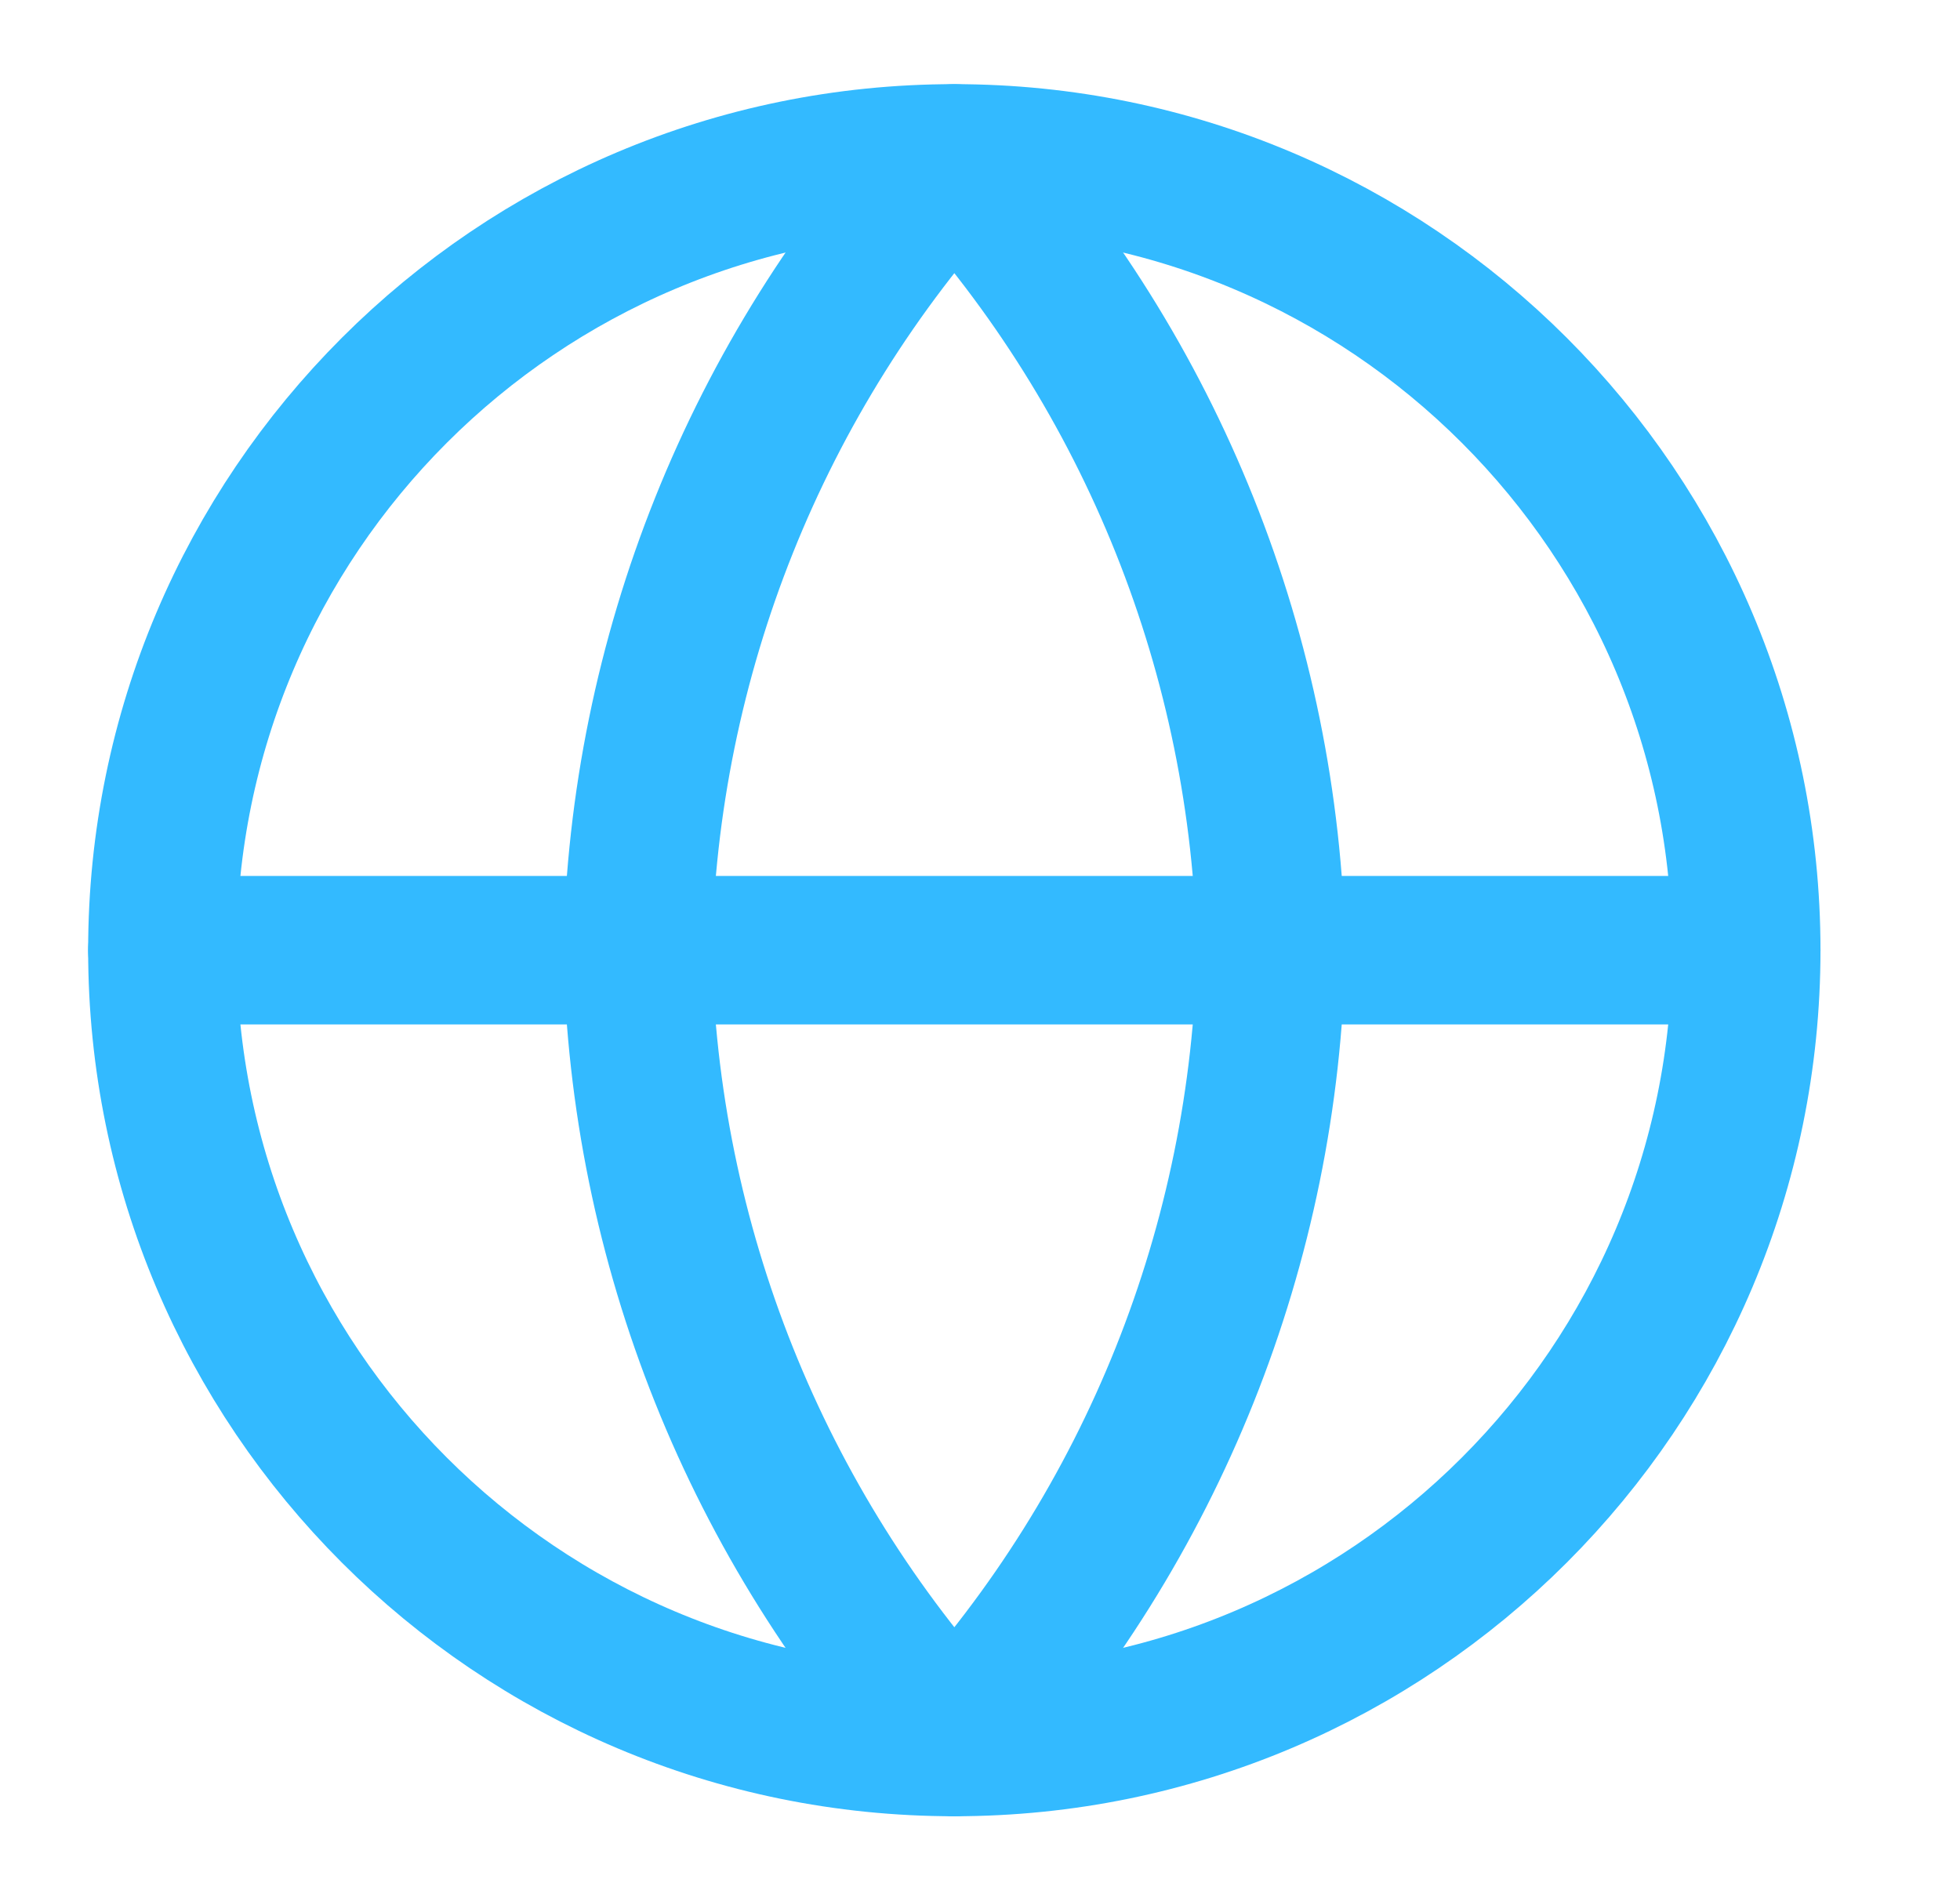
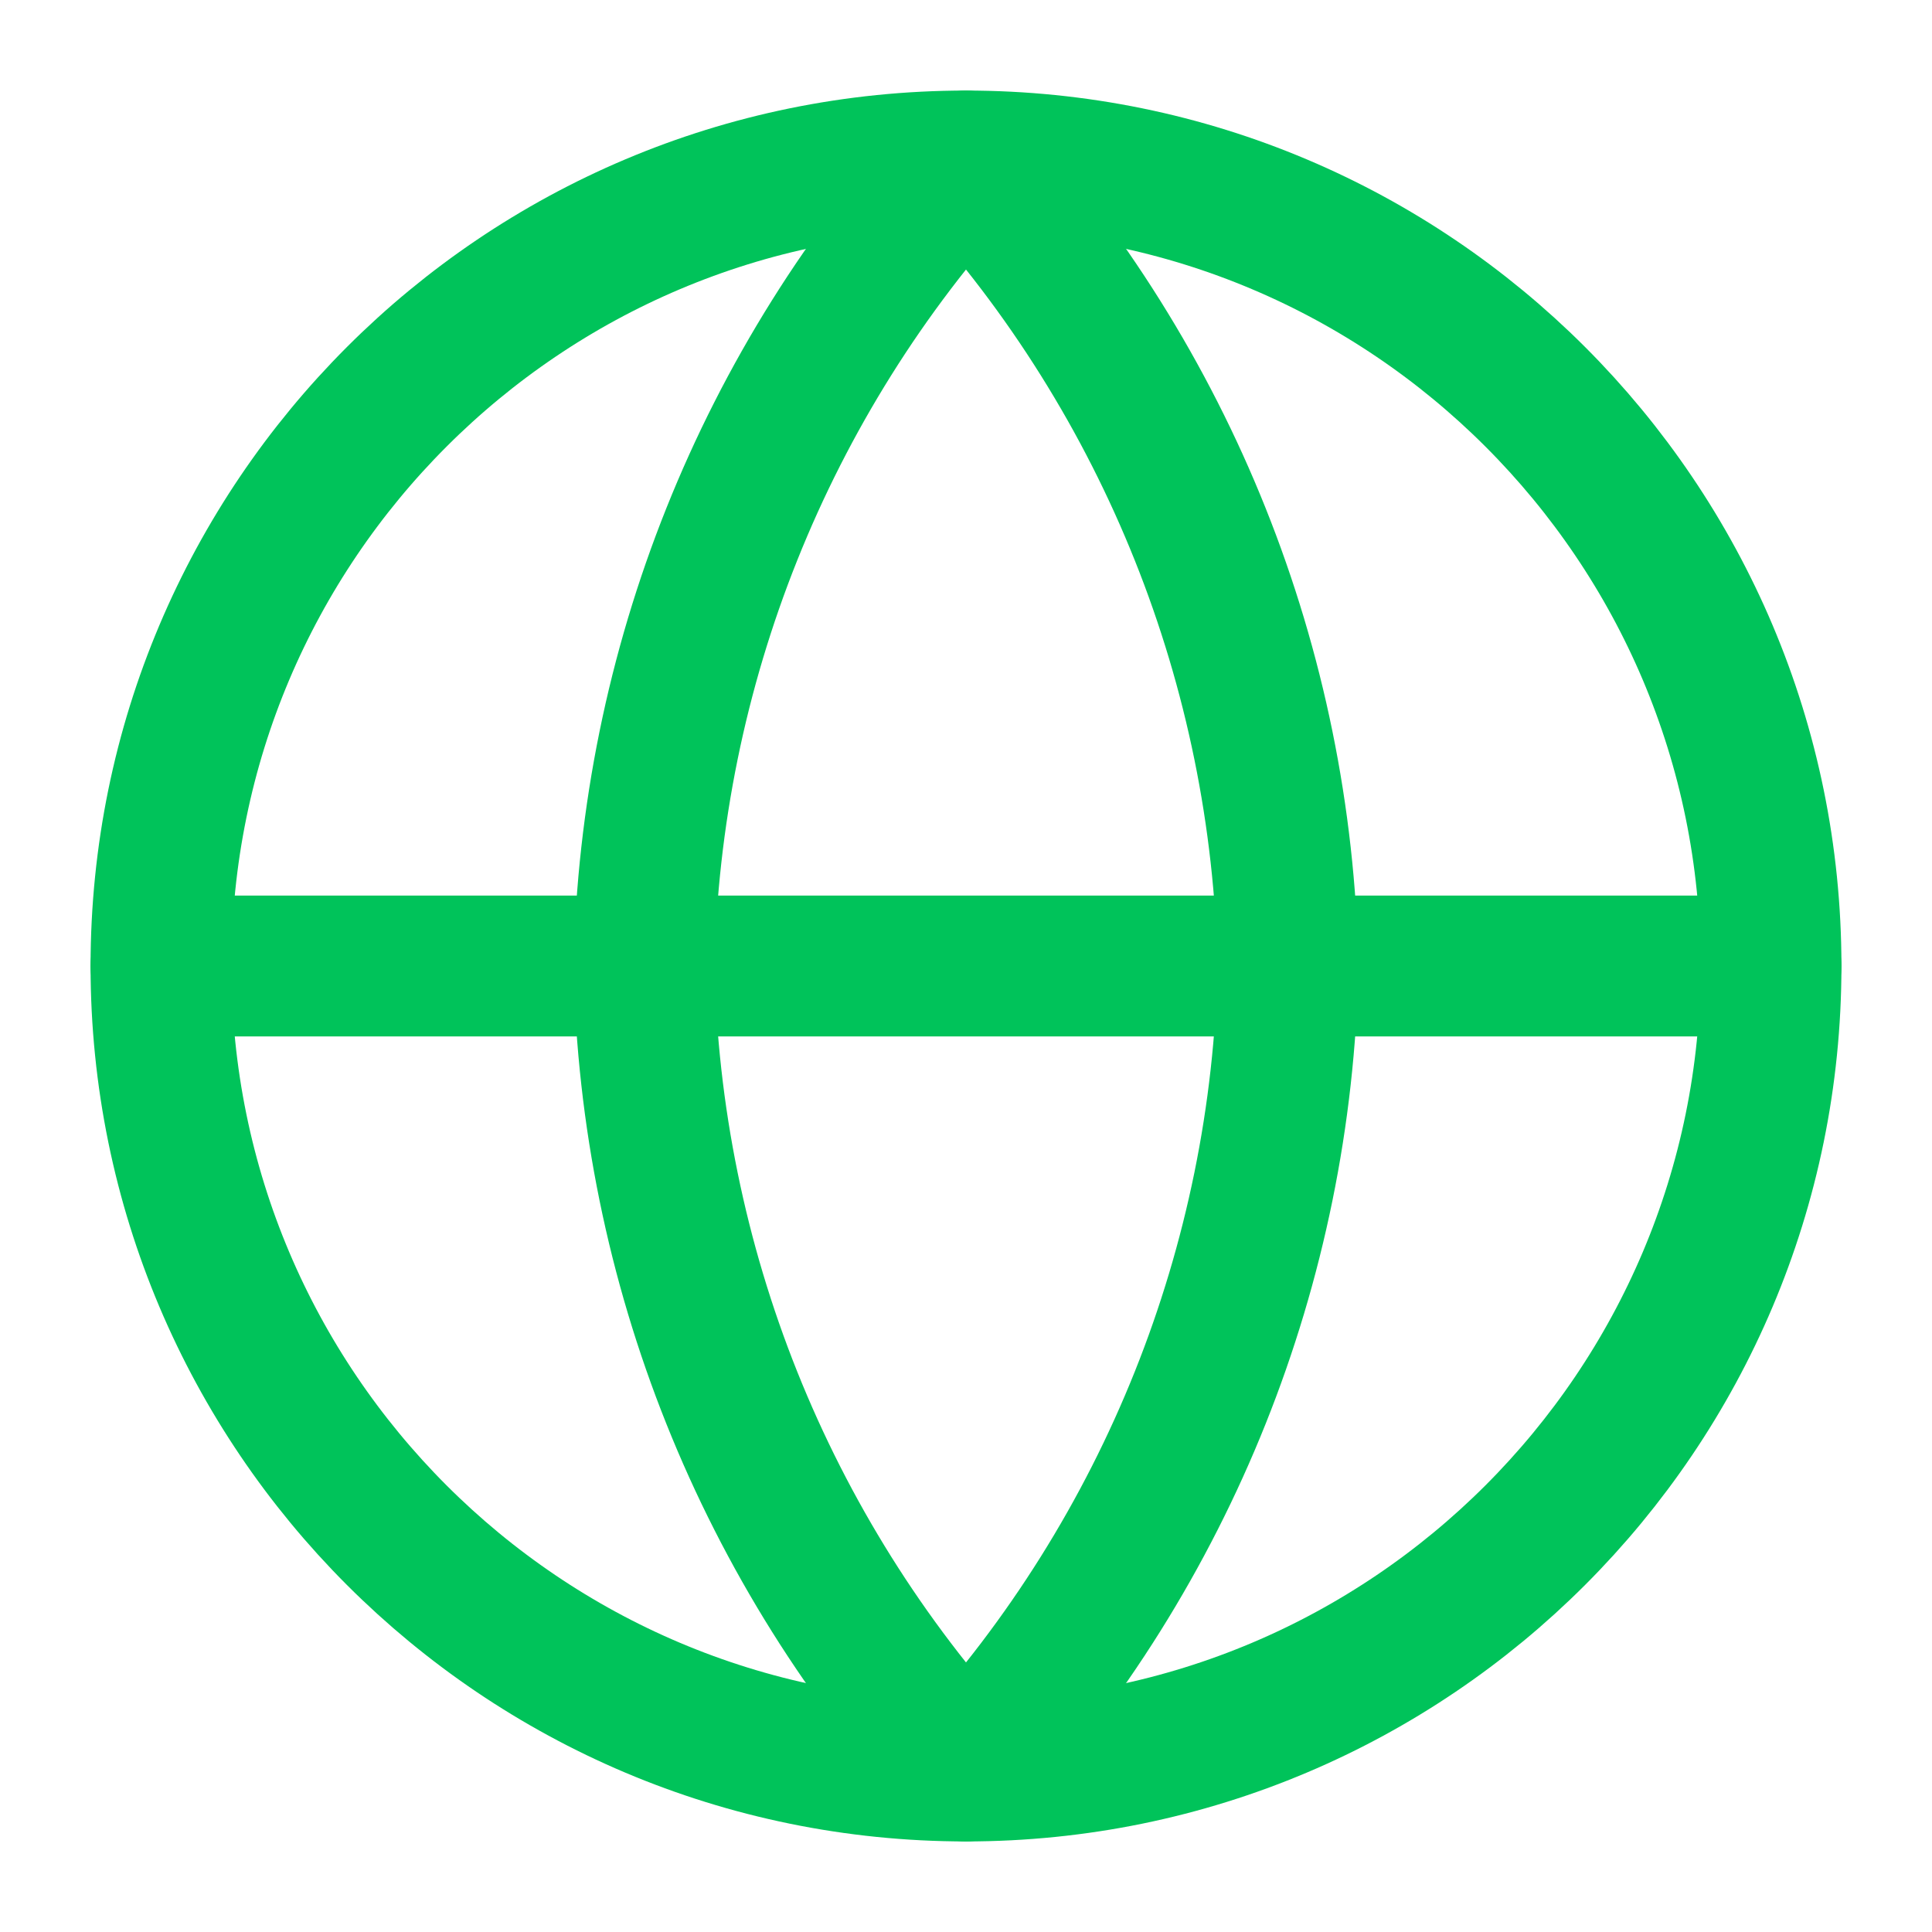
- <svg xmlns="http://www.w3.org/2000/svg" width="33" height="32" viewBox="0 0 33 32" fill="none">
-   <path d="M16.068 29.333C23.431 29.333 29.401 23.364 29.401 16C29.401 8.636 23.431 2.667 16.068 2.667C8.704 2.667 2.734 8.636 2.734 16C2.734 23.364 8.704 29.333 16.068 29.333Z" stroke="#33BAFF" stroke-width="2.5" stroke-linecap="round" stroke-linejoin="round" />
-   <path d="M2.734 16H29.401" stroke="#33BAFF" stroke-width="2.5" stroke-linecap="round" stroke-linejoin="round" />
-   <path d="M16.068 2.667C19.403 6.318 21.298 11.056 21.401 16C21.298 20.944 19.403 25.682 16.068 29.333C12.733 25.682 10.837 20.944 10.734 16C10.837 11.056 12.733 6.318 16.068 2.667V2.667Z" stroke="#33BAFF" stroke-width="2.5" stroke-linecap="round" stroke-linejoin="round" />
+ <svg xmlns="http://www.w3.org/2000/svg" width="48" height="48" viewBox="0 0 48 48" fill="none">
+   <path d="M24 44C35.046 44 44 35.045 44 24C44 12.954 35.046 4 24 4C12.954 4 4 12.954 4 24C4 35.045 12.954 44 24 44Z" stroke="#00C35A" stroke-width="3.5" stroke-linecap="round" stroke-linejoin="round" />
+   <path d="M4 24H44" stroke="#00C35A" stroke-width="3.5" stroke-linecap="round" stroke-linejoin="round" />
+   <path d="M24 4C29.003 9.476 31.846 16.584 32 24C31.846 31.416 29.003 38.523 24 44C18.997 38.523 16.154 31.416 16 24C16.154 16.584 18.997 9.476 24 4V4Z" stroke="#00C35A" stroke-width="3.5" stroke-linecap="round" stroke-linejoin="round" />
</svg>
